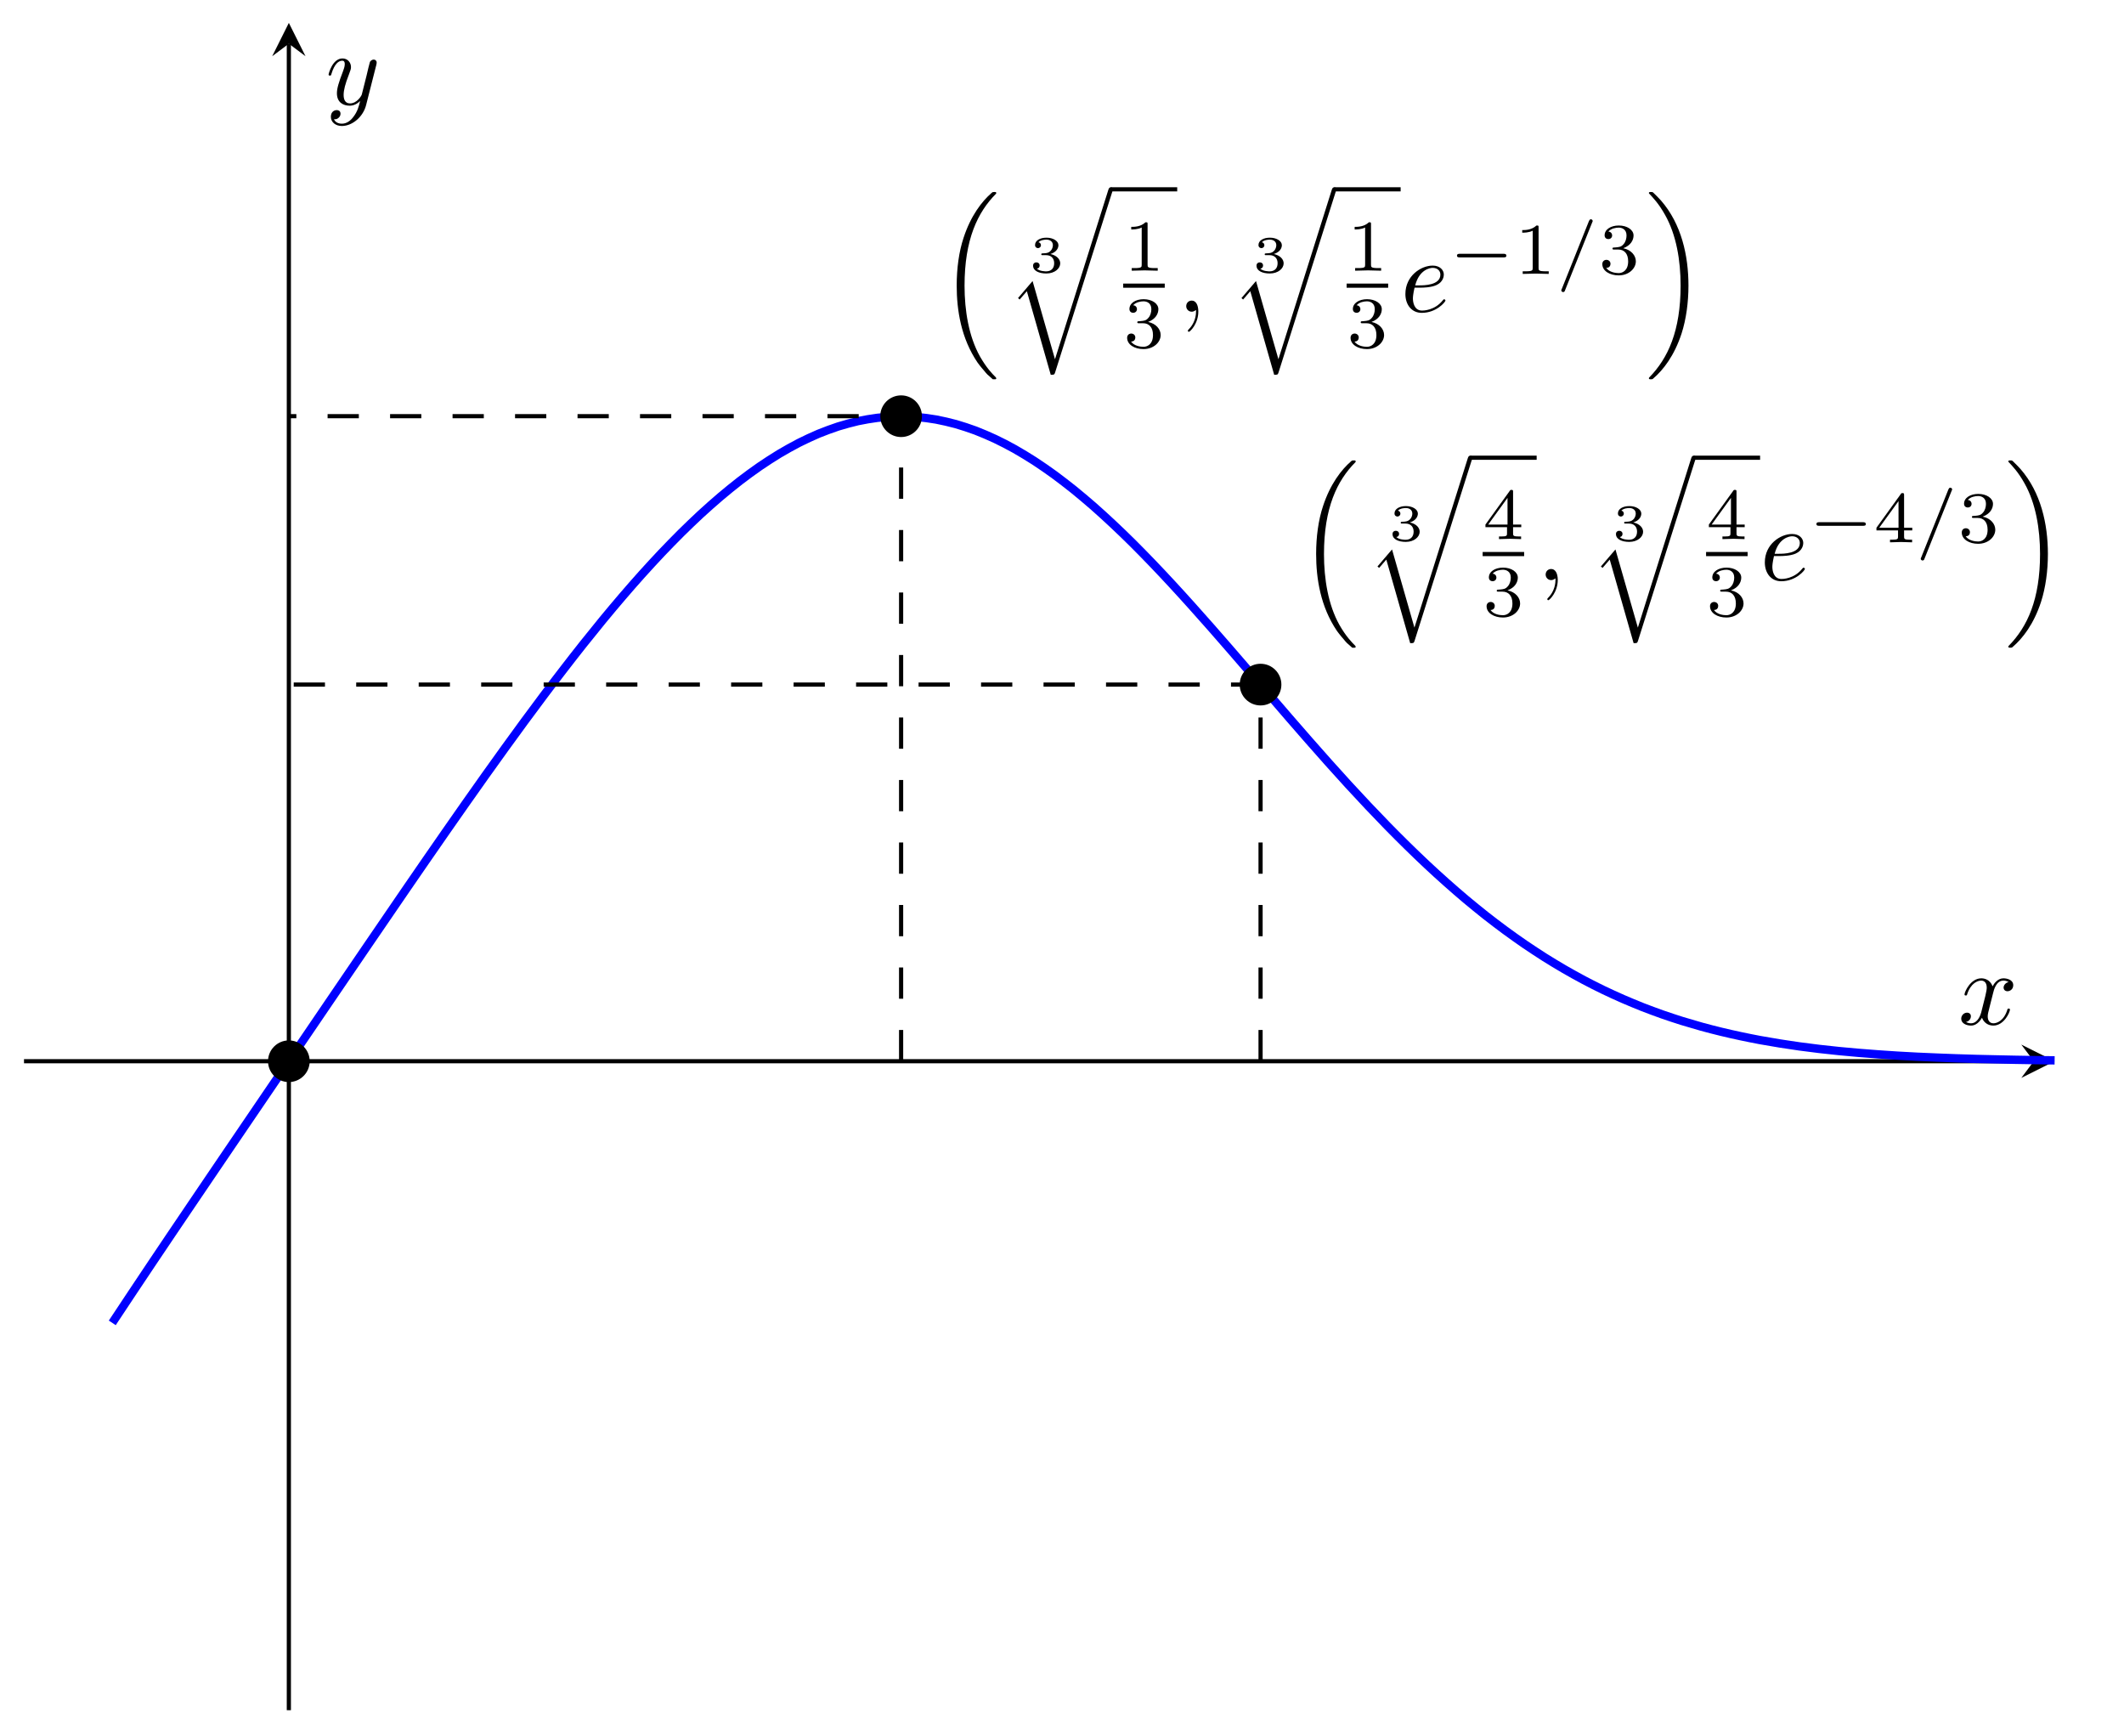
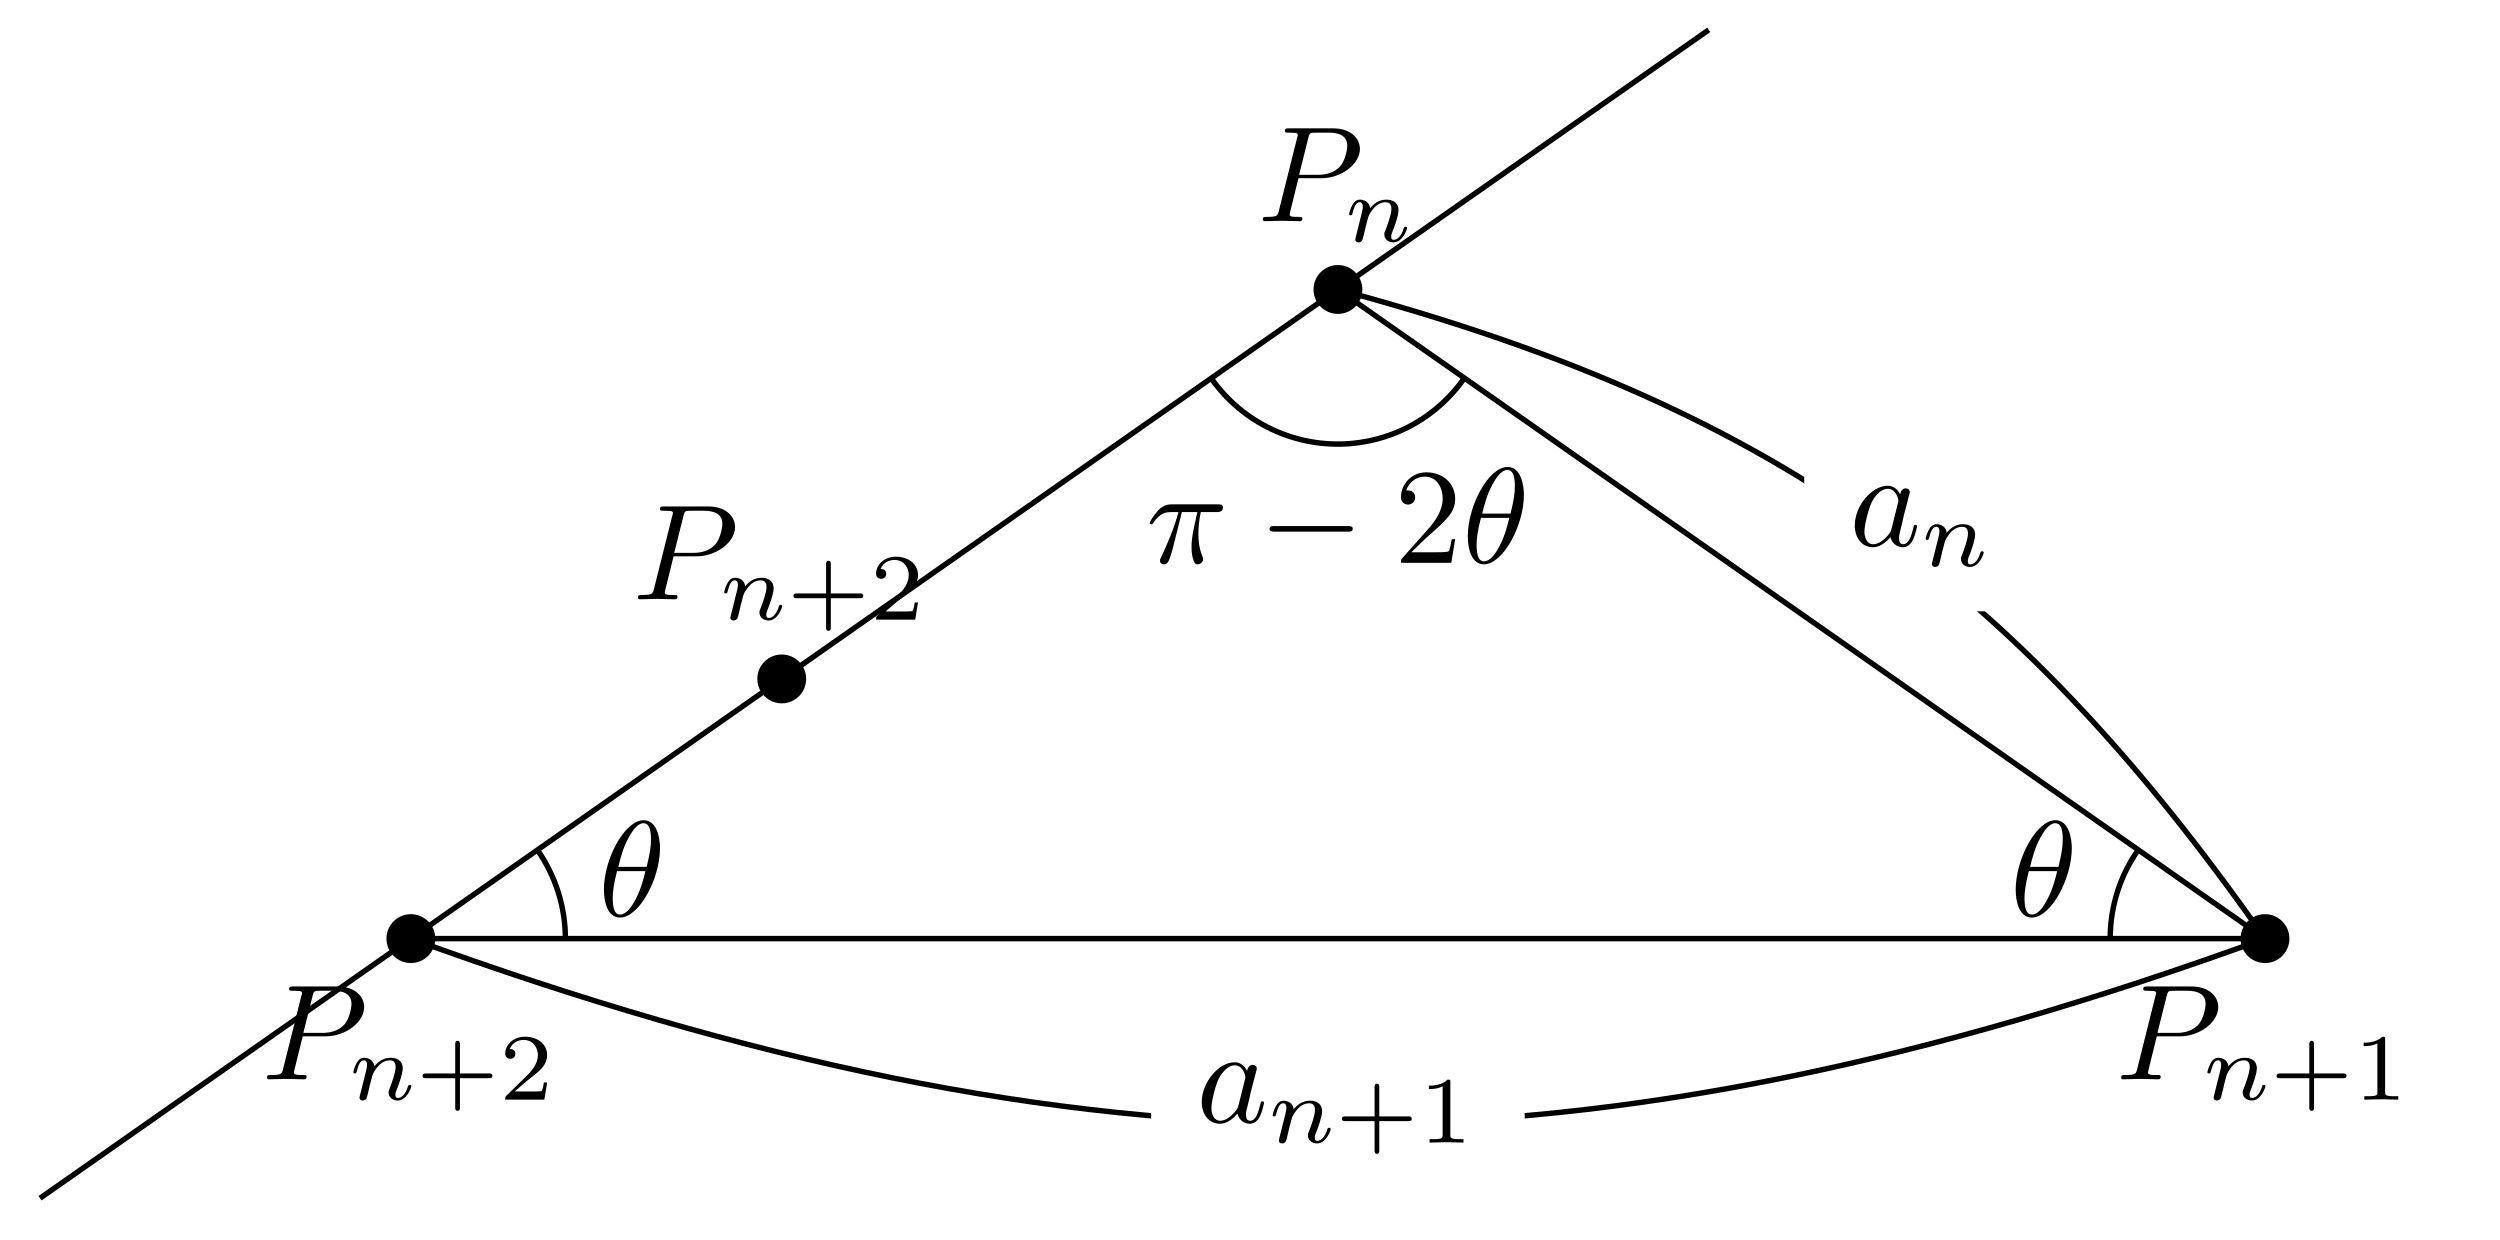
- <svg xmlns="http://www.w3.org/2000/svg" xmlns:xlink="http://www.w3.org/1999/xlink" width="202.938pt" height="165.782pt" viewBox="0 0 202.938 165.782">
+ <svg xmlns="http://www.w3.org/2000/svg" xmlns:xlink="http://www.w3.org/1999/xlink" width="181.764pt" height="90.141pt" viewBox="0 0 181.764 90.141">
  <defs>
    <g>
      <g id="glyph-0-0">
-         <path d="M 5.125 17.391 C 5.141 17.406 5.234 17.5 5.25 17.5 L 5.469 17.5 C 5.5 17.5 5.578 17.5 5.578 17.406 C 5.578 17.375 5.547 17.344 5.531 17.312 C 5.172 16.953 4.641 16.406 4.016 15.312 C 2.953 13.406 2.547 10.953 2.547 8.562 C 2.547 4.141 3.797 1.547 5.547 -0.219 C 5.578 -0.25 5.578 -0.281 5.578 -0.297 C 5.578 -0.391 5.5 -0.391 5.391 -0.391 C 5.25 -0.391 5.234 -0.391 5.141 -0.312 C 4.203 0.5 3.141 1.875 2.453 3.984 C 2.016 5.297 1.797 6.891 1.797 8.547 C 1.797 10.906 2.219 13.578 3.781 15.891 C 4.047 16.266 4.422 16.688 4.422 16.688 C 4.516 16.812 4.656 16.969 4.734 17.047 Z M 5.125 17.391 " />
+         <path d="M 2.984 -3.125 L 4.672 -3.125 C 6.078 -3.125 7.453 -4.141 7.453 -5.25 C 7.453 -6.016 6.797 -6.75 5.5 -6.75 L 2.297 -6.75 C 2.109 -6.75 2 -6.75 2 -6.562 C 2 -6.438 2.094 -6.438 2.297 -6.438 C 2.422 -6.438 2.594 -6.422 2.719 -6.422 C 2.875 -6.406 2.938 -6.375 2.938 -6.266 C 2.938 -6.219 2.922 -6.188 2.891 -6.078 L 1.562 -0.766 C 1.469 -0.391 1.453 -0.312 0.672 -0.312 C 0.5 -0.312 0.391 -0.312 0.391 -0.125 C 0.391 0 0.516 0 0.547 0 C 0.812 0 1.516 -0.031 1.797 -0.031 C 2 -0.031 2.219 -0.016 2.422 -0.016 C 2.641 -0.016 2.859 0 3.078 0 C 3.141 0 3.266 0 3.266 -0.203 C 3.266 -0.312 3.188 -0.312 2.984 -0.312 C 2.625 -0.312 2.344 -0.312 2.344 -0.484 C 2.344 -0.547 2.375 -0.594 2.375 -0.656 Z M 3.703 -6.062 C 3.797 -6.406 3.812 -6.438 4.234 -6.438 L 5.188 -6.438 C 6 -6.438 6.531 -6.172 6.531 -5.484 C 6.531 -5.109 6.328 -4.25 5.938 -3.906 C 5.453 -3.453 4.859 -3.375 4.422 -3.375 L 3.031 -3.375 Z M 3.703 -6.062 " />
      </g>
      <g id="glyph-0-1">
-         <path d="M 4.625 16.031 L 2.484 8.562 L 1.094 10.188 L 1.25 10.328 L 1.938 9.531 L 4.219 17.516 C 4.547 17.516 4.562 17.516 4.641 17.281 L 10.109 0 C 10.156 -0.156 10.156 -0.188 10.156 -0.203 C 10.156 -0.312 10.078 -0.391 9.953 -0.391 C 9.797 -0.391 9.766 -0.266 9.719 -0.141 Z M 4.625 16.031 " />
+         <path d="M 4.5 -4.938 C 4.5 -5.594 4.312 -6.969 3.312 -6.969 C 1.938 -6.969 0.422 -4.172 0.422 -1.922 C 0.422 -0.984 0.703 0.109 1.594 0.109 C 2.984 0.109 4.5 -2.719 4.5 -4.938 Z M 1.469 -3.578 C 1.625 -4.219 1.828 -5 2.219 -5.703 C 2.484 -6.188 2.859 -6.75 3.297 -6.75 C 3.781 -6.75 3.844 -6.109 3.844 -5.547 C 3.844 -5.062 3.766 -4.562 3.531 -3.578 Z M 3.438 -3.266 C 3.328 -2.812 3.125 -1.969 2.75 -1.266 C 2.406 -0.594 2.031 -0.109 1.594 -0.109 C 1.281 -0.109 1.062 -0.391 1.062 -1.312 C 1.062 -1.734 1.125 -2.297 1.375 -3.266 Z M 3.438 -3.266 " />
      </g>
      <g id="glyph-0-2">
-         <path d="M 4.141 8.547 C 4.141 5.688 3.469 2.656 1.516 0.422 C 1.375 0.266 1 -0.125 0.766 -0.344 C 0.703 -0.391 0.672 -0.391 0.547 -0.391 C 0.453 -0.391 0.359 -0.391 0.359 -0.297 C 0.359 -0.266 0.391 -0.219 0.422 -0.203 C 0.75 0.156 1.297 0.703 1.906 1.797 C 2.984 3.703 3.391 6.156 3.391 8.547 C 3.391 12.875 2.188 15.5 0.391 17.328 C 0.375 17.344 0.359 17.375 0.359 17.406 C 0.359 17.5 0.453 17.5 0.547 17.5 C 0.672 17.5 0.703 17.5 0.781 17.422 C 1.734 16.609 2.797 15.234 3.484 13.125 C 3.922 11.766 4.141 10.156 4.141 8.547 Z M 4.141 8.547 " />
+         <path d="M 2.609 -3.688 L 3.734 -3.688 C 3.406 -2.219 3.312 -1.797 3.312 -1.141 C 3.312 -0.984 3.312 -0.719 3.391 -0.391 C 3.5 0.047 3.609 0.109 3.75 0.109 C 3.953 0.109 4.156 -0.062 4.156 -0.266 C 4.156 -0.328 4.156 -0.344 4.094 -0.484 C 3.812 -1.188 3.812 -1.844 3.812 -2.109 C 3.812 -2.641 3.875 -3.172 3.984 -3.688 L 5.109 -3.688 C 5.25 -3.688 5.594 -3.688 5.594 -4.016 C 5.594 -4.25 5.391 -4.25 5.203 -4.25 L 1.891 -4.25 C 1.672 -4.25 1.297 -4.25 0.875 -3.797 C 0.516 -3.406 0.266 -2.953 0.266 -2.906 C 0.266 -2.891 0.266 -2.797 0.391 -2.797 C 0.469 -2.797 0.484 -2.844 0.547 -2.922 C 1.031 -3.688 1.594 -3.688 1.797 -3.688 L 2.359 -3.688 C 2.047 -2.484 1.516 -1.297 1.094 -0.391 C 1.016 -0.25 1.016 -0.234 1.016 -0.156 C 1.016 0.031 1.172 0.109 1.297 0.109 C 1.594 0.109 1.672 -0.172 1.797 -0.531 C 1.938 -0.984 1.938 -1 2.062 -1.5 Z M 2.609 -3.688 " />
+       </g>
+       <g id="glyph-0-3">
+         <path d="M 3.688 -3.734 C 3.5 -4.094 3.219 -4.359 2.781 -4.359 C 1.625 -4.359 0.391 -2.906 0.391 -1.469 C 0.391 -0.547 0.938 0.109 1.703 0.109 C 1.906 0.109 2.406 0.062 2.984 -0.625 C 3.078 -0.219 3.422 0.109 3.891 0.109 C 4.234 0.109 4.469 -0.125 4.625 -0.438 C 4.797 -0.797 4.922 -1.391 4.922 -1.406 C 4.922 -1.516 4.828 -1.516 4.797 -1.516 C 4.703 -1.516 4.688 -1.469 4.656 -1.328 C 4.5 -0.688 4.312 -0.109 3.906 -0.109 C 3.641 -0.109 3.609 -0.359 3.609 -0.562 C 3.609 -0.781 3.641 -0.859 3.75 -1.297 C 3.844 -1.703 3.875 -1.812 3.953 -2.188 L 4.312 -3.562 C 4.391 -3.844 4.391 -3.859 4.391 -3.906 C 4.391 -4.062 4.266 -4.172 4.094 -4.172 C 3.859 -4.172 3.719 -3.953 3.688 -3.734 Z M 3.047 -1.172 C 2.984 -1 2.984 -0.984 2.844 -0.812 C 2.406 -0.266 2 -0.109 1.734 -0.109 C 1.234 -0.109 1.094 -0.656 1.094 -1.031 C 1.094 -1.531 1.406 -2.75 1.641 -3.203 C 1.953 -3.781 2.391 -4.141 2.781 -4.141 C 3.422 -4.141 3.562 -3.344 3.562 -3.281 C 3.562 -3.219 3.547 -3.156 3.531 -3.109 Z M 3.047 -1.172 " />
      </g>
      <g id="glyph-1-0">
-         <path d="M 1.641 -1.641 C 2.094 -1.641 2.406 -1.359 2.406 -0.875 C 2.406 -0.359 2.094 -0.094 1.641 -0.094 C 1.594 -0.094 1 -0.094 0.75 -0.359 C 0.953 -0.375 1.016 -0.531 1.016 -0.656 C 1.016 -0.844 0.875 -0.953 0.703 -0.953 C 0.547 -0.953 0.391 -0.859 0.391 -0.641 C 0.391 -0.125 0.984 0.109 1.656 0.109 C 2.469 0.109 2.984 -0.375 2.984 -0.859 C 2.984 -1.266 2.625 -1.625 2.047 -1.75 C 2.641 -1.938 2.812 -2.328 2.812 -2.594 C 2.812 -3 2.297 -3.312 1.672 -3.312 C 1.062 -3.312 0.578 -3.047 0.578 -2.609 C 0.578 -2.375 0.766 -2.312 0.859 -2.312 C 1 -2.312 1.141 -2.422 1.141 -2.594 C 1.141 -2.703 1.078 -2.844 0.906 -2.875 C 1.109 -3.109 1.562 -3.125 1.656 -3.125 C 2.016 -3.125 2.281 -2.938 2.281 -2.594 C 2.281 -2.312 2.094 -1.859 1.562 -1.828 C 1.438 -1.828 1.406 -1.812 1.281 -1.812 C 1.234 -1.812 1.172 -1.797 1.172 -1.734 C 1.172 -1.641 1.219 -1.641 1.312 -1.641 Z M 1.641 -1.641 " />
+         <path d="M 0.844 -0.438 C 0.812 -0.344 0.781 -0.172 0.781 -0.156 C 0.781 0 0.891 0.062 1.016 0.062 C 1.125 0.062 1.25 -0.016 1.281 -0.078 C 1.312 -0.141 1.375 -0.359 1.406 -0.516 C 1.438 -0.641 1.516 -0.953 1.547 -1.125 C 1.594 -1.281 1.641 -1.438 1.672 -1.594 C 1.75 -1.875 1.766 -1.938 1.969 -2.219 C 2.156 -2.5 2.484 -2.859 3 -2.859 C 3.391 -2.859 3.406 -2.5 3.406 -2.375 C 3.406 -1.953 3.109 -1.188 3 -0.891 C 2.922 -0.703 2.891 -0.641 2.891 -0.531 C 2.891 -0.156 3.203 0.062 3.547 0.062 C 4.234 0.062 4.547 -0.891 4.547 -0.984 C 4.547 -1.078 4.453 -1.078 4.438 -1.078 C 4.344 -1.078 4.328 -1.031 4.297 -0.953 C 4.141 -0.406 3.844 -0.125 3.578 -0.125 C 3.422 -0.125 3.391 -0.219 3.391 -0.359 C 3.391 -0.531 3.438 -0.609 3.562 -0.922 C 3.641 -1.141 3.922 -1.875 3.922 -2.266 C 3.922 -2.922 3.391 -3.047 3.031 -3.047 C 2.453 -3.047 2.062 -2.688 1.859 -2.422 C 1.812 -2.891 1.406 -3.047 1.125 -3.047 C 0.828 -3.047 0.656 -2.828 0.578 -2.672 C 0.422 -2.422 0.328 -2.031 0.328 -1.984 C 0.328 -1.906 0.422 -1.906 0.438 -1.906 C 0.531 -1.906 0.547 -1.922 0.594 -2.109 C 0.703 -2.516 0.828 -2.859 1.094 -2.859 C 1.281 -2.859 1.328 -2.703 1.328 -2.516 C 1.328 -2.375 1.266 -2.125 1.219 -1.938 C 1.172 -1.75 1.094 -1.469 1.062 -1.312 Z M 0.844 -0.438 " />
      </g>
      <g id="glyph-2-0">
-         <path d="M 2.328 -4.438 C 2.328 -4.625 2.328 -4.625 2.125 -4.625 C 1.672 -4.188 1.047 -4.188 0.766 -4.188 L 0.766 -3.938 C 0.922 -3.938 1.391 -3.938 1.766 -4.125 L 1.766 -0.578 C 1.766 -0.344 1.766 -0.25 1.078 -0.25 L 0.812 -0.25 L 0.812 0 C 0.938 0 1.797 -0.031 2.047 -0.031 C 2.266 -0.031 3.141 0 3.297 0 L 3.297 -0.25 L 3.031 -0.25 C 2.328 -0.25 2.328 -0.344 2.328 -0.578 Z M 2.328 -4.438 " />
+         <path d="M 3.203 -1.562 L 5.312 -1.562 C 5.406 -1.562 5.562 -1.562 5.562 -1.734 C 5.562 -1.906 5.406 -1.906 5.312 -1.906 L 3.203 -1.906 L 3.203 -4.016 C 3.203 -4.109 3.203 -4.281 3.031 -4.281 C 2.859 -4.281 2.859 -4.109 2.859 -4.016 L 2.859 -1.906 L 0.734 -1.906 C 0.656 -1.906 0.484 -1.906 0.484 -1.734 C 0.484 -1.562 0.641 -1.562 0.734 -1.562 L 2.859 -1.562 L 2.859 0.562 C 2.859 0.656 2.859 0.812 3.031 0.812 C 3.203 0.812 3.203 0.656 3.203 0.562 Z M 3.203 -1.562 " />
      </g>
      <g id="glyph-2-1">
-         <path d="M 1.906 -2.328 C 2.453 -2.328 2.844 -1.953 2.844 -1.203 C 2.844 -0.344 2.328 -0.078 1.938 -0.078 C 1.656 -0.078 1.031 -0.156 0.75 -0.578 C 1.078 -0.578 1.156 -0.812 1.156 -0.969 C 1.156 -1.188 0.984 -1.344 0.766 -1.344 C 0.578 -1.344 0.375 -1.219 0.375 -0.938 C 0.375 -0.281 1.094 0.141 1.938 0.141 C 2.906 0.141 3.578 -0.516 3.578 -1.203 C 3.578 -1.75 3.141 -2.297 2.375 -2.453 C 3.094 -2.719 3.359 -3.234 3.359 -3.672 C 3.359 -4.219 2.734 -4.625 1.953 -4.625 C 1.188 -4.625 0.594 -4.25 0.594 -3.688 C 0.594 -3.453 0.75 -3.328 0.953 -3.328 C 1.172 -3.328 1.312 -3.484 1.312 -3.672 C 1.312 -3.875 1.172 -4.031 0.953 -4.047 C 1.203 -4.344 1.672 -4.422 1.938 -4.422 C 2.25 -4.422 2.688 -4.266 2.688 -3.672 C 2.688 -3.375 2.594 -3.047 2.406 -2.844 C 2.188 -2.578 1.984 -2.562 1.641 -2.531 C 1.469 -2.516 1.453 -2.516 1.422 -2.516 C 1.406 -2.516 1.344 -2.5 1.344 -2.422 C 1.344 -2.328 1.406 -2.328 1.531 -2.328 Z M 1.906 -2.328 " />
+         <path d="M 2.312 -4.391 C 2.312 -4.578 2.297 -4.578 2.109 -4.578 C 1.672 -4.156 1.031 -4.141 0.75 -4.141 L 0.75 -3.891 C 0.922 -3.891 1.375 -3.891 1.75 -4.094 L 1.75 -0.562 C 1.75 -0.344 1.75 -0.25 1.062 -0.25 L 0.797 -0.25 L 0.797 0 C 0.922 0 1.781 -0.031 2.031 -0.031 C 2.25 -0.031 3.109 0 3.266 0 L 3.266 -0.25 L 3 -0.25 C 2.312 -0.25 2.312 -0.344 2.312 -0.562 Z M 2.312 -4.391 " />
      </g>
      <g id="glyph-2-2">
-         <path d="M 3.688 -1.141 L 3.688 -1.391 L 2.906 -1.391 L 2.906 -4.5 C 2.906 -4.641 2.906 -4.703 2.766 -4.703 C 2.672 -4.703 2.641 -4.703 2.578 -4.594 L 0.266 -1.391 L 0.266 -1.141 L 2.328 -1.141 L 2.328 -0.578 C 2.328 -0.328 2.328 -0.25 1.75 -0.25 L 1.562 -0.25 L 1.562 0 C 1.922 -0.016 2.359 -0.031 2.609 -0.031 C 2.875 -0.031 3.312 -0.016 3.672 0 L 3.672 -0.25 L 3.484 -0.25 C 2.906 -0.25 2.906 -0.328 2.906 -0.578 L 2.906 -1.141 Z M 2.375 -3.938 L 2.375 -1.391 L 0.531 -1.391 Z M 2.375 -3.938 " />
+         <path d="M 3.484 -1.25 L 3.25 -1.25 C 3.234 -1.109 3.156 -0.703 3.078 -0.625 C 3.016 -0.594 2.484 -0.594 2.391 -0.594 L 1.125 -0.594 C 1.844 -1.234 2.078 -1.422 2.5 -1.75 C 3.016 -2.156 3.484 -2.578 3.484 -3.234 C 3.484 -4.078 2.75 -4.578 1.875 -4.578 C 1.016 -4.578 0.438 -3.984 0.438 -3.344 C 0.438 -3 0.734 -2.969 0.797 -2.969 C 0.969 -2.969 1.172 -3.078 1.172 -3.328 C 1.172 -3.453 1.125 -3.688 0.766 -3.688 C 0.969 -4.188 1.438 -4.344 1.766 -4.344 C 2.453 -4.344 2.812 -3.797 2.812 -3.234 C 2.812 -2.641 2.391 -2.156 2.172 -1.906 L 0.5 -0.266 C 0.438 -0.203 0.438 -0.188 0.438 0 L 3.281 0 Z M 3.484 -1.25 " />
      </g>
      <g id="glyph-3-0">
-         <path d="M 2.016 -0.016 C 2.016 -0.672 1.766 -1.062 1.391 -1.062 C 1.062 -1.062 0.859 -0.812 0.859 -0.531 C 0.859 -0.266 1.062 0 1.391 0 C 1.5 0 1.625 -0.047 1.734 -0.125 C 1.766 -0.156 1.766 -0.156 1.781 -0.156 C 1.797 -0.156 1.797 -0.156 1.797 -0.016 C 1.797 0.734 1.453 1.328 1.125 1.656 C 1.016 1.766 1.016 1.781 1.016 1.812 C 1.016 1.875 1.062 1.922 1.109 1.922 C 1.219 1.922 2.016 1.156 2.016 -0.016 Z M 2.016 -0.016 " />
-       </g>
-       <g id="glyph-3-1">
-         <path d="M 1.859 -2.297 C 2.156 -2.297 2.891 -2.312 3.391 -2.531 C 4.078 -2.828 4.125 -3.406 4.125 -3.547 C 4.125 -3.984 3.75 -4.406 3.062 -4.406 C 1.953 -4.406 0.453 -3.438 0.453 -1.688 C 0.453 -0.672 1.047 0.109 2.016 0.109 C 3.438 0.109 4.281 -0.953 4.281 -1.062 C 4.281 -1.125 4.219 -1.188 4.156 -1.188 C 4.109 -1.188 4.094 -1.172 4.031 -1.094 C 3.25 -0.109 2.156 -0.109 2.047 -0.109 C 1.266 -0.109 1.172 -0.953 1.172 -1.266 C 1.172 -1.391 1.188 -1.688 1.328 -2.297 Z M 1.391 -2.516 C 1.781 -4.031 2.812 -4.188 3.062 -4.188 C 3.531 -4.188 3.797 -3.891 3.797 -3.547 C 3.797 -2.516 2.203 -2.516 1.797 -2.516 Z M 1.391 -2.516 " />
-       </g>
-       <g id="glyph-3-2">
-         <path d="M 3.328 -3 C 3.391 -3.266 3.609 -4.188 4.312 -4.188 C 4.359 -4.188 4.594 -4.188 4.812 -4.047 C 4.531 -4 4.328 -3.75 4.328 -3.516 C 4.328 -3.359 4.438 -3.172 4.703 -3.172 C 4.922 -3.172 5.25 -3.344 5.25 -3.75 C 5.25 -4.266 4.656 -4.406 4.312 -4.406 C 3.75 -4.406 3.391 -3.875 3.281 -3.641 C 3.031 -4.297 2.484 -4.406 2.203 -4.406 C 1.172 -4.406 0.594 -3.109 0.594 -2.859 C 0.594 -2.766 0.703 -2.766 0.719 -2.766 C 0.797 -2.766 0.828 -2.781 0.844 -2.875 C 1.188 -3.938 1.844 -4.188 2.188 -4.188 C 2.375 -4.188 2.719 -4.094 2.719 -3.516 C 2.719 -3.203 2.547 -2.531 2.188 -1.141 C 2.016 -0.531 1.672 -0.109 1.234 -0.109 C 1.172 -0.109 0.953 -0.109 0.734 -0.234 C 0.984 -0.281 1.203 -0.5 1.203 -0.781 C 1.203 -1.047 0.984 -1.125 0.844 -1.125 C 0.531 -1.125 0.281 -0.859 0.281 -0.547 C 0.281 -0.094 0.781 0.109 1.219 0.109 C 1.875 0.109 2.234 -0.594 2.266 -0.641 C 2.391 -0.281 2.75 0.109 3.344 0.109 C 4.375 0.109 4.938 -1.172 4.938 -1.422 C 4.938 -1.516 4.844 -1.516 4.812 -1.516 C 4.734 -1.516 4.703 -1.484 4.688 -1.406 C 4.359 -0.344 3.688 -0.109 3.359 -0.109 C 2.969 -0.109 2.812 -0.422 2.812 -0.766 C 2.812 -0.984 2.875 -1.203 2.984 -1.641 Z M 3.328 -3 " />
-       </g>
-       <g id="glyph-3-3">
-         <path d="M 4.844 -3.797 C 4.875 -3.938 4.875 -3.953 4.875 -4.016 C 4.875 -4.203 4.734 -4.297 4.594 -4.297 C 4.484 -4.297 4.328 -4.234 4.234 -4.078 C 4.219 -4.031 4.141 -3.719 4.094 -3.547 C 4.031 -3.281 3.969 -3.016 3.906 -2.75 L 3.453 -0.953 C 3.406 -0.812 2.984 -0.109 2.328 -0.109 C 1.828 -0.109 1.719 -0.547 1.719 -0.922 C 1.719 -1.375 1.875 -1.984 2.219 -2.859 C 2.375 -3.281 2.422 -3.391 2.422 -3.578 C 2.422 -4.031 2.094 -4.406 1.609 -4.406 C 0.656 -4.406 0.281 -2.953 0.281 -2.859 C 0.281 -2.766 0.391 -2.766 0.406 -2.766 C 0.5 -2.766 0.516 -2.781 0.562 -2.953 C 0.844 -3.875 1.234 -4.188 1.578 -4.188 C 1.656 -4.188 1.828 -4.188 1.828 -3.859 C 1.828 -3.609 1.719 -3.359 1.656 -3.172 C 1.25 -2.109 1.078 -1.547 1.078 -1.078 C 1.078 -0.188 1.703 0.109 2.297 0.109 C 2.672 0.109 3.016 -0.062 3.297 -0.344 C 3.172 0.172 3.047 0.672 2.641 1.188 C 2.391 1.531 2.016 1.828 1.547 1.828 C 1.406 1.828 0.969 1.797 0.797 1.406 C 0.953 1.406 1.078 1.406 1.219 1.281 C 1.328 1.188 1.422 1.062 1.422 0.875 C 1.422 0.562 1.156 0.531 1.062 0.531 C 0.828 0.531 0.5 0.688 0.5 1.172 C 0.5 1.672 0.938 2.047 1.547 2.047 C 2.578 2.047 3.609 1.141 3.875 0.016 Z M 4.844 -3.797 " />
+         <path d="M 6.5 -2.266 C 6.672 -2.266 6.859 -2.266 6.859 -2.469 C 6.859 -2.672 6.672 -2.672 6.5 -2.672 L 1.172 -2.672 C 1 -2.672 0.812 -2.672 0.812 -2.469 C 0.812 -2.266 1 -2.266 1.172 -2.266 Z M 6.5 -2.266 " />
      </g>
      <g id="glyph-4-0">
-         <path d="M 5.188 -1.578 C 5.297 -1.578 5.469 -1.578 5.469 -1.734 C 5.469 -1.922 5.297 -1.922 5.188 -1.922 L 1.031 -1.922 C 0.922 -1.922 0.75 -1.922 0.75 -1.75 C 0.75 -1.578 0.906 -1.578 1.031 -1.578 Z M 5.188 -1.578 " />
-       </g>
-       <g id="glyph-5-0">
-         <path d="M 3.484 -4.922 C 3.531 -5.016 3.531 -5.031 3.531 -5.047 C 3.531 -5.156 3.438 -5.219 3.359 -5.219 C 3.25 -5.219 3.219 -5.141 3.172 -5.047 L 0.578 1.438 C 0.531 1.531 0.531 1.547 0.531 1.562 C 0.531 1.672 0.625 1.734 0.703 1.734 C 0.828 1.734 0.859 1.656 0.891 1.562 Z M 3.484 -4.922 " />
+         <path d="M 1.25 -0.766 L 2.297 -1.781 C 3.844 -3.141 4.438 -3.672 4.438 -4.656 C 4.438 -5.781 3.547 -6.578 2.344 -6.578 C 1.219 -6.578 0.5 -5.672 0.5 -4.797 C 0.5 -4.234 0.984 -4.234 1.016 -4.234 C 1.188 -4.234 1.531 -4.359 1.531 -4.766 C 1.531 -5.016 1.359 -5.266 1 -5.266 C 0.922 -5.266 0.906 -5.266 0.875 -5.266 C 1.109 -5.906 1.641 -6.266 2.219 -6.266 C 3.109 -6.266 3.531 -5.469 3.531 -4.656 C 3.531 -3.875 3.047 -3.094 2.5 -2.484 L 0.609 -0.359 C 0.5 -0.25 0.5 -0.234 0.5 0 L 4.156 0 L 4.438 -1.719 L 4.188 -1.719 C 4.141 -1.422 4.062 -0.984 3.969 -0.844 C 3.906 -0.766 3.25 -0.766 3.031 -0.766 Z M 1.25 -0.766 " />
      </g>
    </g>
    <clipPath id="clip-0">
-       <path clip-rule="nonzero" d="M 0.102 28 L 202.773 28 L 202.773 138 L 0.102 138 Z M 0.102 28 " />
+       <path clip-rule="nonzero" d="M 0.742 0 L 130 0 L 130 89.289 L 0.742 89.289 Z M 0.742 0 " />
    </clipPath>
  </defs>
-   <path fill="none" stroke-width="0.399" stroke-linecap="butt" stroke-linejoin="miter" stroke="rgb(0%, 0%, 0%)" stroke-opacity="1" stroke-miterlimit="10" d="M 0.002 62.078 L 192.281 62.078 " transform="matrix(0.998687, 0, 0, -0.998687, 2.291417, 163.3752)" />
-   <path fill-rule="nonzero" fill="rgb(0%, 0%, 0%)" fill-opacity="1" d="M 196.309 101.379 L 193.125 99.789 L 194.32 101.379 L 193.125 102.973 " />
-   <path fill="none" stroke-width="0.399" stroke-linecap="butt" stroke-linejoin="miter" stroke="rgb(0%, 0%, 0%)" stroke-opacity="1" stroke-miterlimit="10" d="M 25.34 0 L 25.34 159.409 " transform="matrix(0.998687, 0, 0, -0.998687, 2.291417, 163.3752)" />
-   <path fill-rule="nonzero" fill="rgb(0%, 0%, 0%)" fill-opacity="1" d="M 27.598 2.188 L 26.008 5.371 L 27.598 4.176 L 29.191 5.371 " />
  <g clip-path="url(#clip-0)">
-     <path fill="none" stroke-width="0.797" stroke-linecap="butt" stroke-linejoin="miter" stroke="rgb(0%, 0%, 100%)" stroke-opacity="1" stroke-miterlimit="10" d="M 8.446 37.049 C 8.446 37.049 9.803 39.098 10.324 39.881 C 10.844 40.663 11.681 41.915 12.201 42.693 C 12.721 43.471 13.558 44.711 14.079 45.486 C 14.599 46.256 15.432 47.492 15.956 48.263 C 16.476 49.033 17.309 50.265 17.834 51.036 C 18.354 51.803 19.187 53.031 19.707 53.797 C 20.231 54.564 21.064 55.792 21.585 56.559 C 22.105 57.325 22.942 58.554 23.462 59.32 C 23.982 60.083 24.819 61.311 25.34 62.078 C 25.86 62.844 26.697 64.073 27.217 64.835 C 27.737 65.602 28.574 66.83 29.094 67.597 C 29.615 68.359 30.452 69.588 30.972 70.354 C 31.492 71.117 32.325 72.341 32.849 73.108 C 33.37 73.871 34.203 75.095 34.727 75.854 C 35.247 76.616 36.08 77.833 36.6 78.592 C 37.125 79.35 37.958 80.563 38.478 81.318 C 38.998 82.073 39.835 83.277 40.355 84.025 C 40.876 84.776 41.713 85.969 42.233 86.712 C 42.753 87.451 43.59 88.636 44.11 89.368 C 44.63 90.099 45.468 91.265 45.988 91.988 C 46.508 92.708 47.345 93.858 47.865 94.566 C 48.385 95.274 49.219 96.396 49.743 97.093 C 50.263 97.785 51.096 98.884 51.62 99.557 C 52.14 100.233 52.973 101.305 53.494 101.958 C 54.018 102.615 54.851 103.648 55.371 104.282 C 55.891 104.915 56.728 105.913 57.249 106.519 C 57.769 107.129 58.606 108.084 59.126 108.662 C 59.646 109.241 60.483 110.149 61.004 110.7 C 61.524 111.248 62.361 112.104 62.881 112.621 C 63.401 113.137 64.238 113.939 64.758 114.42 C 65.279 114.897 66.112 115.64 66.636 116.082 C 67.156 116.524 67.989 117.201 68.513 117.604 C 69.034 118.007 69.867 118.617 70.387 118.973 C 70.911 119.333 71.744 119.872 72.264 120.185 C 72.785 120.498 73.622 120.964 74.142 121.23 C 74.662 121.496 75.499 121.883 76.019 122.102 C 76.54 122.317 77.377 122.626 77.897 122.794 C 78.417 122.959 79.254 123.185 79.774 123.303 C 80.294 123.416 81.132 123.561 81.652 123.623 C 82.172 123.686 83.005 123.745 83.529 123.756 C 84.049 123.768 84.883 123.741 85.407 123.702 C 85.927 123.659 86.76 123.549 87.28 123.455 C 87.804 123.357 88.637 123.166 89.158 123.021 C 89.678 122.872 90.515 122.599 91.035 122.403 C 91.555 122.204 92.392 121.848 92.913 121.601 C 93.433 121.359 94.27 120.925 94.79 120.631 C 95.31 120.338 96.147 119.829 96.668 119.493 C 97.188 119.157 98.025 118.578 98.545 118.198 C 99.065 117.819 99.898 117.174 100.422 116.755 C 100.943 116.337 101.776 115.629 102.3 115.175 C 102.82 114.721 103.653 113.958 104.174 113.469 C 104.698 112.984 105.531 112.175 106.051 111.659 C 106.571 111.142 107.408 110.29 107.928 109.746 C 108.449 109.206 109.286 108.314 109.806 107.751 C 110.326 107.192 111.163 106.269 111.683 105.69 C 112.204 105.111 113.041 104.168 113.561 103.578 C 114.081 102.987 114.918 102.025 115.438 101.426 C 115.959 100.828 116.792 99.858 117.316 99.252 C 117.836 98.649 118.669 97.675 119.193 97.073 C 119.713 96.467 120.547 95.497 121.067 94.898 C 121.591 94.296 122.424 93.334 122.944 92.743 C 123.464 92.149 124.302 91.202 124.822 90.619 C 125.342 90.036 126.179 89.113 126.699 88.542 C 127.219 87.975 128.056 87.075 128.577 86.524 C 129.097 85.972 129.934 85.1 130.454 84.568 C 130.974 84.036 131.811 83.195 132.332 82.687 C 132.852 82.174 133.685 81.373 134.209 80.884 C 134.729 80.395 135.562 79.632 136.087 79.171 C 136.607 78.705 137.44 77.985 137.96 77.547 C 138.484 77.109 139.317 76.429 139.838 76.018 C 140.358 75.607 141.195 74.974 141.715 74.59 C 142.235 74.207 143.072 73.612 143.592 73.257 C 144.113 72.901 144.95 72.353 145.47 72.021 C 145.99 71.692 146.827 71.187 147.347 70.886 C 147.868 70.581 148.705 70.12 149.225 69.842 C 149.745 69.564 150.578 69.142 151.102 68.891 C 151.623 68.641 152.456 68.258 152.98 68.031 C 153.5 67.804 154.333 67.46 154.853 67.253 C 155.377 67.049 156.211 66.74 156.731 66.556 C 157.251 66.372 158.088 66.099 158.608 65.934 C 159.128 65.774 159.966 65.528 160.486 65.383 C 161.006 65.238 161.843 65.023 162.363 64.898 C 162.883 64.769 163.72 64.581 164.241 64.472 C 164.761 64.358 165.598 64.194 166.118 64.096 C 166.638 64.002 167.471 63.857 167.996 63.775 C 168.516 63.689 169.349 63.568 169.873 63.494 C 170.393 63.423 171.226 63.318 171.747 63.255 C 172.271 63.196 173.104 63.103 173.624 63.052 C 174.144 63.001 174.981 62.923 175.502 62.88 C 176.022 62.837 176.859 62.77 177.379 62.735 C 177.899 62.696 178.736 62.641 179.256 62.61 C 179.777 62.578 180.614 62.535 181.134 62.508 C 181.654 62.485 182.491 62.445 183.011 62.426 C 183.532 62.402 184.365 62.371 184.889 62.355 C 185.409 62.34 186.242 62.312 186.766 62.297 C 187.287 62.285 188.12 62.266 188.64 62.254 C 189.164 62.242 189.997 62.226 190.517 62.215 C 191.038 62.207 191.875 62.191 192.395 62.183 C 192.915 62.179 194.272 62.16 194.272 62.16 " transform="matrix(0.998687, 0, 0, -0.998687, 2.291417, 163.3752)" />
+     <path fill="none" stroke-width="0.399" stroke-linecap="butt" stroke-linejoin="miter" stroke="rgb(0%, 0%, 0%)" stroke-opacity="1" stroke-miterlimit="10" d="M 95.261 66.699 L -27.219 -19.055 " transform="matrix(0.99056, 0, 0, -0.99056, 29.87239, 68.24169)" />
  </g>
-   <path fill-rule="nonzero" fill="rgb(0%, 0%, 0%)" fill-opacity="1" d="M 88.086 39.758 C 88.086 38.66 87.195 37.77 86.098 37.77 C 84.996 37.77 84.105 38.66 84.105 39.758 C 84.105 40.855 84.996 41.75 86.098 41.75 C 87.195 41.75 88.086 40.855 88.086 39.758 Z M 88.086 39.758 " />
+   <path fill="none" stroke-width="0.399" stroke-linecap="butt" stroke-linejoin="miter" stroke="rgb(0%, 0%, 0%)" stroke-opacity="1" stroke-miterlimit="10" d="M 68.043 47.645 L 136.092 -0.001 L -0.001 -0.001 " transform="matrix(0.99056, 0, 0, -0.99056, 29.87239, 68.24169)" />
  <g fill="rgb(0%, 0%, 0%)" fill-opacity="1">
-     <use xlink:href="#glyph-0-0" x="89.611" y="18.733" />
+     <use xlink:href="#glyph-0-0" x="91.421" y="16.082" />
  </g>
  <g fill="rgb(0%, 0%, 0%)" fill-opacity="1">
-     <use xlink:href="#glyph-1-0" x="98.316" y="26.017" />
+     <use xlink:href="#glyph-1-0" x="97.756" y="17.562" />
  </g>
  <g fill="rgb(0%, 0%, 0%)" fill-opacity="1">
-     <use xlink:href="#glyph-0-1" x="96.174" y="18.286" />
-   </g>
-   <path fill="none" stroke-width="0.398" stroke-linecap="butt" stroke-linejoin="miter" stroke="rgb(0%, 0%, 0%)" stroke-opacity="1" stroke-miterlimit="10" d="M 0.001 0 L 6.361 0 " transform="matrix(0.998687, 0, 0, -0.998687, 106.1239, 18.08622)" />
-   <g fill="rgb(0%, 0%, 0%)" fill-opacity="1">
-     <use xlink:href="#glyph-2-0" x="107.318" y="25.86" />
-   </g>
-   <path fill="none" stroke-width="0.398" stroke-linecap="butt" stroke-linejoin="miter" stroke="rgb(0%, 0%, 0%)" stroke-opacity="1" stroke-miterlimit="10" d="M -0.002 0.001 L 3.972 0.001 " transform="matrix(0.998687, 0, 0, -0.998687, 107.3183, 27.29011)" />
-   <g fill="rgb(0%, 0%, 0%)" fill-opacity="1">
-     <use xlink:href="#glyph-2-1" x="107.318" y="33.208" />
+     <use xlink:href="#glyph-0-0" x="153.827" y="78.472" />
  </g>
  <g fill="rgb(0%, 0%, 0%)" fill-opacity="1">
-     <use xlink:href="#glyph-3-0" x="112.478" y="29.778" />
+     <use xlink:href="#glyph-1-0" x="160.163" y="79.952" />
  </g>
  <g fill="rgb(0%, 0%, 0%)" fill-opacity="1">
-     <use xlink:href="#glyph-1-0" x="119.663" y="26.017" />
+     <use xlink:href="#glyph-2-0" x="165.041" y="79.952" />
+     <use xlink:href="#glyph-2-1" x="171.1" y="79.952" />
  </g>
  <g fill="rgb(0%, 0%, 0%)" fill-opacity="1">
-     <use xlink:href="#glyph-0-1" x="117.522" y="18.286" />
-   </g>
-   <path fill="none" stroke-width="0.398" stroke-linecap="butt" stroke-linejoin="miter" stroke="rgb(0%, 0%, 0%)" stroke-opacity="1" stroke-miterlimit="10" d="M 0.001 0 L 6.361 0 " transform="matrix(0.998687, 0, 0, -0.998687, 127.4718, 18.08622)" />
-   <g fill="rgb(0%, 0%, 0%)" fill-opacity="1">
-     <use xlink:href="#glyph-2-0" x="128.665" y="25.86" />
-   </g>
-   <path fill="none" stroke-width="0.398" stroke-linecap="butt" stroke-linejoin="miter" stroke="rgb(0%, 0%, 0%)" stroke-opacity="1" stroke-miterlimit="10" d="M -0.001 0.001 L 3.973 0.001 " transform="matrix(0.998687, 0, 0, -0.998687, 128.6652, 27.29011)" />
-   <g fill="rgb(0%, 0%, 0%)" fill-opacity="1">
-     <use xlink:href="#glyph-2-1" x="128.665" y="33.208" />
+     <use xlink:href="#glyph-0-0" x="19.023" y="78.472" />
  </g>
  <g fill="rgb(0%, 0%, 0%)" fill-opacity="1">
-     <use xlink:href="#glyph-3-1" x="133.825" y="29.778" />
+     <use xlink:href="#glyph-1-0" x="25.358" y="79.952" />
  </g>
  <g fill="rgb(0%, 0%, 0%)" fill-opacity="1">
-     <use xlink:href="#glyph-4-0" x="138.458" y="26.167" />
+     <use xlink:href="#glyph-2-0" x="30.237" y="79.952" />
+     <use xlink:href="#glyph-2-2" x="36.295" y="79.952" />
  </g>
  <g fill="rgb(0%, 0%, 0%)" fill-opacity="1">
-     <use xlink:href="#glyph-2-0" x="144.676" y="26.167" />
+     <use xlink:href="#glyph-0-0" x="45.988" y="43.572" />
  </g>
  <g fill="rgb(0%, 0%, 0%)" fill-opacity="1">
-     <use xlink:href="#glyph-5-0" x="148.643" y="26.167" />
+     <use xlink:href="#glyph-1-0" x="52.324" y="45.053" />
  </g>
  <g fill="rgb(0%, 0%, 0%)" fill-opacity="1">
-     <use xlink:href="#glyph-2-1" x="152.719" y="26.167" />
+     <use xlink:href="#glyph-2-0" x="57.202" y="45.053" />
+     <use xlink:href="#glyph-2-2" x="63.26" y="45.053" />
+   </g>
+   <path fill-rule="nonzero" fill="rgb(0%, 0%, 0%)" fill-opacity="1" d="M 99.051 21.047 C 99.051 20.066 98.258 19.27 97.273 19.27 C 96.293 19.27 95.5 20.066 95.5 21.047 C 95.5 22.027 96.293 22.824 97.273 22.824 C 98.258 22.824 99.051 22.027 99.051 21.047 Z M 99.051 21.047 " />
+   <path fill-rule="nonzero" fill="rgb(0%, 0%, 0%)" fill-opacity="1" d="M 166.453 68.242 C 166.453 67.262 165.66 66.465 164.68 66.465 C 163.695 66.465 162.902 67.262 162.902 68.242 C 162.902 69.223 163.695 70.02 164.68 70.02 C 165.66 70.02 166.453 69.223 166.453 68.242 Z M 166.453 68.242 " />
+   <path fill-rule="nonzero" fill="rgb(0%, 0%, 0%)" fill-opacity="1" d="M 31.648 68.242 C 31.648 67.262 30.852 66.465 29.871 66.465 C 28.891 66.465 28.098 67.262 28.098 68.242 C 28.098 69.223 28.891 70.02 29.871 70.02 C 30.852 70.02 31.648 69.223 31.648 68.242 Z M 31.648 68.242 " />
+   <path fill-rule="nonzero" fill="rgb(0%, 0%, 0%)" fill-opacity="1" d="M 58.613 49.359 C 58.613 48.379 57.82 47.586 56.84 47.586 C 55.855 47.586 55.062 48.379 55.062 49.359 C 55.062 50.34 55.855 51.137 56.84 51.137 C 57.82 51.137 58.613 50.34 58.613 49.359 Z M 58.613 49.359 " />
+   <path fill="none" stroke-width="0.399" stroke-linecap="butt" stroke-linejoin="miter" stroke="rgb(0%, 0%, 0%)" stroke-opacity="1" stroke-miterlimit="10" d="M 11.34 -0.001 C 11.34 2.326 10.622 4.598 9.29 6.502 " transform="matrix(0.99056, 0, 0, -0.99056, 29.87239, 68.24169)" />
+   <g fill="rgb(0%, 0%, 0%)" fill-opacity="1">
+     <use xlink:href="#glyph-0-1" x="43.486" y="66.603" />
+   </g>
+   <path fill="none" stroke-width="0.399" stroke-linecap="butt" stroke-linejoin="miter" stroke="rgb(0%, 0%, 0%)" stroke-opacity="1" stroke-miterlimit="10" d="M 58.745 41.13 C 61.067 37.813 64.983 35.988 69.021 36.339 C 72.358 36.63 75.398 38.385 77.318 41.13 " transform="matrix(0.99056, 0, 0, -0.99056, 29.87239, 68.24169)" />
+   <g fill="rgb(0%, 0%, 0%)" fill-opacity="1">
+     <use xlink:href="#glyph-0-2" x="83.32" y="40.92" />
  </g>
  <g fill="rgb(0%, 0%, 0%)" fill-opacity="1">
-     <use xlink:href="#glyph-0-2" x="157.183" y="18.733" />
-   </g>
-   <path fill-rule="nonzero" fill="rgb(0%, 0%, 0%)" fill-opacity="1" d="M 29.59 101.379 C 29.59 100.281 28.695 99.391 27.598 99.391 C 26.5 99.391 25.609 100.281 25.609 101.379 C 25.609 102.477 26.5 103.371 27.598 103.371 C 28.695 103.371 29.59 102.477 29.59 101.379 Z M 29.59 101.379 " />
-   <path fill-rule="nonzero" fill="rgb(0%, 0%, 0%)" fill-opacity="1" d="M 122.43 65.398 C 122.43 64.301 121.539 63.41 120.441 63.41 C 119.34 63.41 118.449 64.301 118.449 65.398 C 118.449 66.5 119.34 67.391 120.441 67.391 C 121.539 67.391 122.43 66.5 122.43 65.398 Z M 122.43 65.398 " />
-   <g fill="rgb(0%, 0%, 0%)" fill-opacity="1">
-     <use xlink:href="#glyph-0-0" x="123.953" y="44.375" />
+     <use xlink:href="#glyph-3-0" x="91.493" y="40.92" />
  </g>
  <g fill="rgb(0%, 0%, 0%)" fill-opacity="1">
-     <use xlink:href="#glyph-1-0" x="132.659" y="51.658" />
+     <use xlink:href="#glyph-4-0" x="101.361" y="40.92" />
  </g>
  <g fill="rgb(0%, 0%, 0%)" fill-opacity="1">
-     <use xlink:href="#glyph-0-1" x="130.518" y="43.926" />
+     <use xlink:href="#glyph-0-1" x="106.296" y="40.92" />
  </g>
-   <path fill="none" stroke-width="0.398" stroke-linecap="butt" stroke-linejoin="miter" stroke="rgb(0%, 0%, 0%)" stroke-opacity="1" stroke-miterlimit="10" d="M -0.002 0.001 L 6.362 0.001 " transform="matrix(0.998687, 0, 0, -0.998687, 140.4667, 43.7275)" />
+   <path fill="none" stroke-width="0.399" stroke-linecap="butt" stroke-linejoin="miter" stroke="rgb(0%, 0%, 0%)" stroke-opacity="1" stroke-miterlimit="10" d="M 126.777 6.502 C 125.441 4.598 124.727 2.326 124.727 -0.001 " transform="matrix(0.99056, 0, 0, -0.99056, 29.87239, 68.24169)" />
  <g fill="rgb(0%, 0%, 0%)" fill-opacity="1">
-     <use xlink:href="#glyph-2-2" x="141.661" y="51.501" />
+     <use xlink:href="#glyph-0-1" x="146.131" y="66.603" />
  </g>
-   <path fill="none" stroke-width="0.398" stroke-linecap="butt" stroke-linejoin="miter" stroke="rgb(0%, 0%, 0%)" stroke-opacity="1" stroke-miterlimit="10" d="M -0.001 0.002 L 3.969 0.002 " transform="matrix(0.998687, 0, 0, -0.998687, 141.6611, 52.9314)" />
+   <path fill="none" stroke-width="0.399" stroke-linecap="butt" stroke-linejoin="miter" stroke="rgb(0%, 0%, 0%)" stroke-opacity="1" stroke-miterlimit="10" d="M 68.043 47.645 C 99.414 39.237 117.463 26.602 136.092 -0.001 " transform="matrix(0.99056, 0, 0, -0.99056, 29.87239, 68.24169)" />
+   <path fill-rule="nonzero" fill="rgb(100%, 100%, 100%)" fill-opacity="1" d="M 131.176 44.445 L 148.34 44.445 L 148.34 32.141 L 131.176 32.141 Z M 131.176 44.445 " />
  <g fill="rgb(0%, 0%, 0%)" fill-opacity="1">
-     <use xlink:href="#glyph-2-1" x="141.661" y="58.85" />
+     <use xlink:href="#glyph-0-3" x="134.462" y="39.678" />
  </g>
  <g fill="rgb(0%, 0%, 0%)" fill-opacity="1">
-     <use xlink:href="#glyph-3-0" x="146.821" y="55.418" />
+     <use xlink:href="#glyph-1-0" x="139.679" y="41.159" />
+   </g>
+   <path fill="none" stroke-width="0.399" stroke-linecap="butt" stroke-linejoin="miter" stroke="rgb(0%, 0%, 0%)" stroke-opacity="1" stroke-miterlimit="10" d="M 136.092 -0.001 C 86.219 -18.152 49.872 -18.152 -0.001 -0.001 " transform="matrix(0.99056, 0, 0, -0.99056, 29.87239, 68.24169)" />
+   <path fill-rule="nonzero" fill="rgb(100%, 100%, 100%)" fill-opacity="1" d="M 83.695 87.184 L 110.855 87.184 L 110.855 74.055 L 83.695 74.055 Z M 83.695 87.184 " />
+   <g fill="rgb(0%, 0%, 0%)" fill-opacity="1">
+     <use xlink:href="#glyph-0-3" x="86.984" y="81.593" />
  </g>
  <g fill="rgb(0%, 0%, 0%)" fill-opacity="1">
-     <use xlink:href="#glyph-1-0" x="154.007" y="51.658" />
+     <use xlink:href="#glyph-1-0" x="92.2" y="83.073" />
  </g>
  <g fill="rgb(0%, 0%, 0%)" fill-opacity="1">
-     <use xlink:href="#glyph-0-1" x="151.865" y="43.926" />
-   </g>
-   <path fill="none" stroke-width="0.398" stroke-linecap="butt" stroke-linejoin="miter" stroke="rgb(0%, 0%, 0%)" stroke-opacity="1" stroke-miterlimit="10" d="M 0.002 0.001 L 6.362 0.001 " transform="matrix(0.998687, 0, 0, -0.998687, 161.8146, 43.7275)" />
-   <g fill="rgb(0%, 0%, 0%)" fill-opacity="1">
-     <use xlink:href="#glyph-2-2" x="163.009" y="51.501" />
-   </g>
-   <path fill="none" stroke-width="0.398" stroke-linecap="butt" stroke-linejoin="miter" stroke="rgb(0%, 0%, 0%)" stroke-opacity="1" stroke-miterlimit="10" d="M -0.001 0.002 L 3.973 0.002 " transform="matrix(0.998687, 0, 0, -0.998687, 163.0091, 52.9314)" />
-   <g fill="rgb(0%, 0%, 0%)" fill-opacity="1">
-     <use xlink:href="#glyph-2-1" x="163.009" y="58.85" />
-   </g>
-   <g fill="rgb(0%, 0%, 0%)" fill-opacity="1">
-     <use xlink:href="#glyph-3-1" x="168.168" y="55.418" />
-   </g>
-   <g fill="rgb(0%, 0%, 0%)" fill-opacity="1">
-     <use xlink:href="#glyph-4-0" x="172.801" y="51.808" />
-   </g>
-   <g fill="rgb(0%, 0%, 0%)" fill-opacity="1">
-     <use xlink:href="#glyph-2-2" x="179.02" y="51.808" />
-   </g>
-   <g fill="rgb(0%, 0%, 0%)" fill-opacity="1">
-     <use xlink:href="#glyph-5-0" x="182.986" y="51.808" />
-   </g>
-   <g fill="rgb(0%, 0%, 0%)" fill-opacity="1">
-     <use xlink:href="#glyph-2-1" x="187.062" y="51.808" />
-   </g>
-   <g fill="rgb(0%, 0%, 0%)" fill-opacity="1">
-     <use xlink:href="#glyph-0-2" x="191.526" y="44.375" />
-   </g>
-   <path fill="none" stroke-width="0.399" stroke-linecap="butt" stroke-linejoin="miter" stroke="rgb(0%, 0%, 0%)" stroke-opacity="1" stroke-dasharray="2.989 2.989" stroke-miterlimit="10" d="M 83.916 62.078 L 83.916 123.78 L 25.34 123.78 " transform="matrix(0.998687, 0, 0, -0.998687, 2.291417, 163.3752)" />
-   <path fill="none" stroke-width="0.399" stroke-linecap="butt" stroke-linejoin="miter" stroke="rgb(0%, 0%, 0%)" stroke-opacity="1" stroke-dasharray="2.989 2.989" stroke-miterlimit="10" d="M 118.305 62.078 L 118.305 98.106 L 25.34 98.106 " transform="matrix(0.998687, 0, 0, -0.998687, 2.291417, 163.3752)" />
-   <g fill="rgb(0%, 0%, 0%)" fill-opacity="1">
-     <use xlink:href="#glyph-3-2" x="187.105" y="97.865" />
-   </g>
-   <g fill="rgb(0%, 0%, 0%)" fill-opacity="1">
-     <use xlink:href="#glyph-3-3" x="31.113" y="9.988" />
+     <use xlink:href="#glyph-2-0" x="97.079" y="83.073" />
+     <use xlink:href="#glyph-2-1" x="103.137" y="83.073" />
  </g>
</svg>
